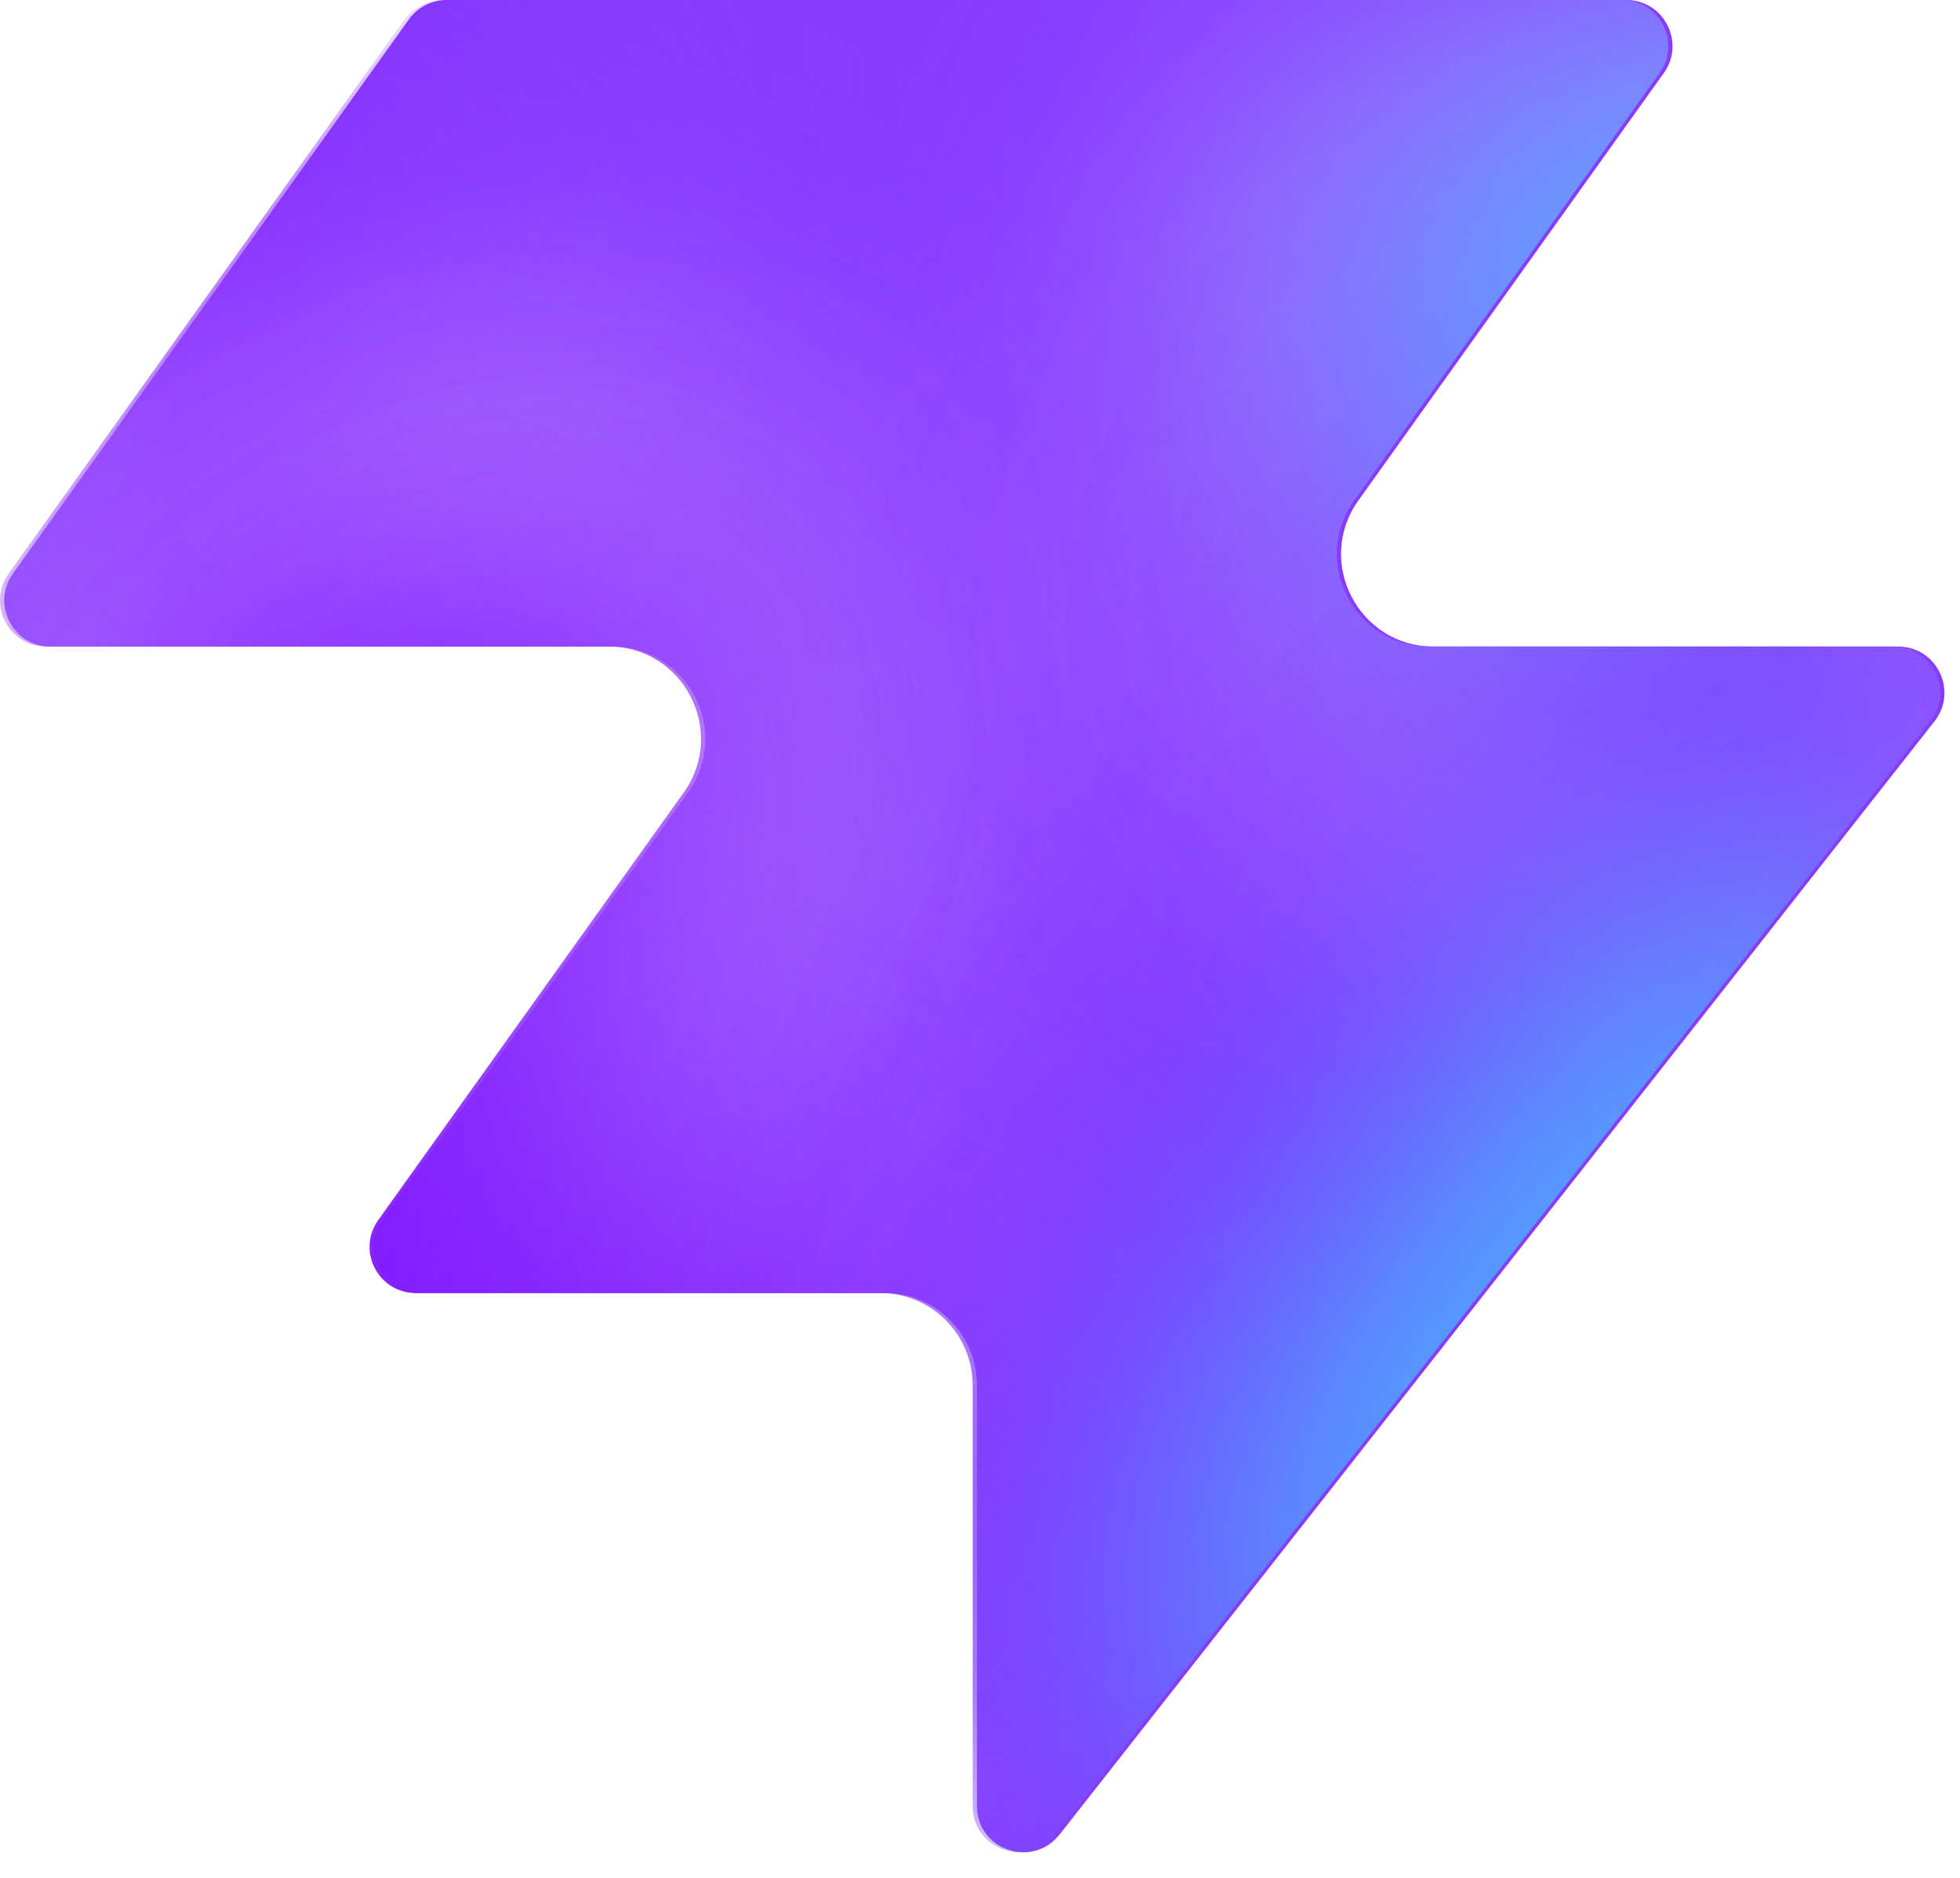
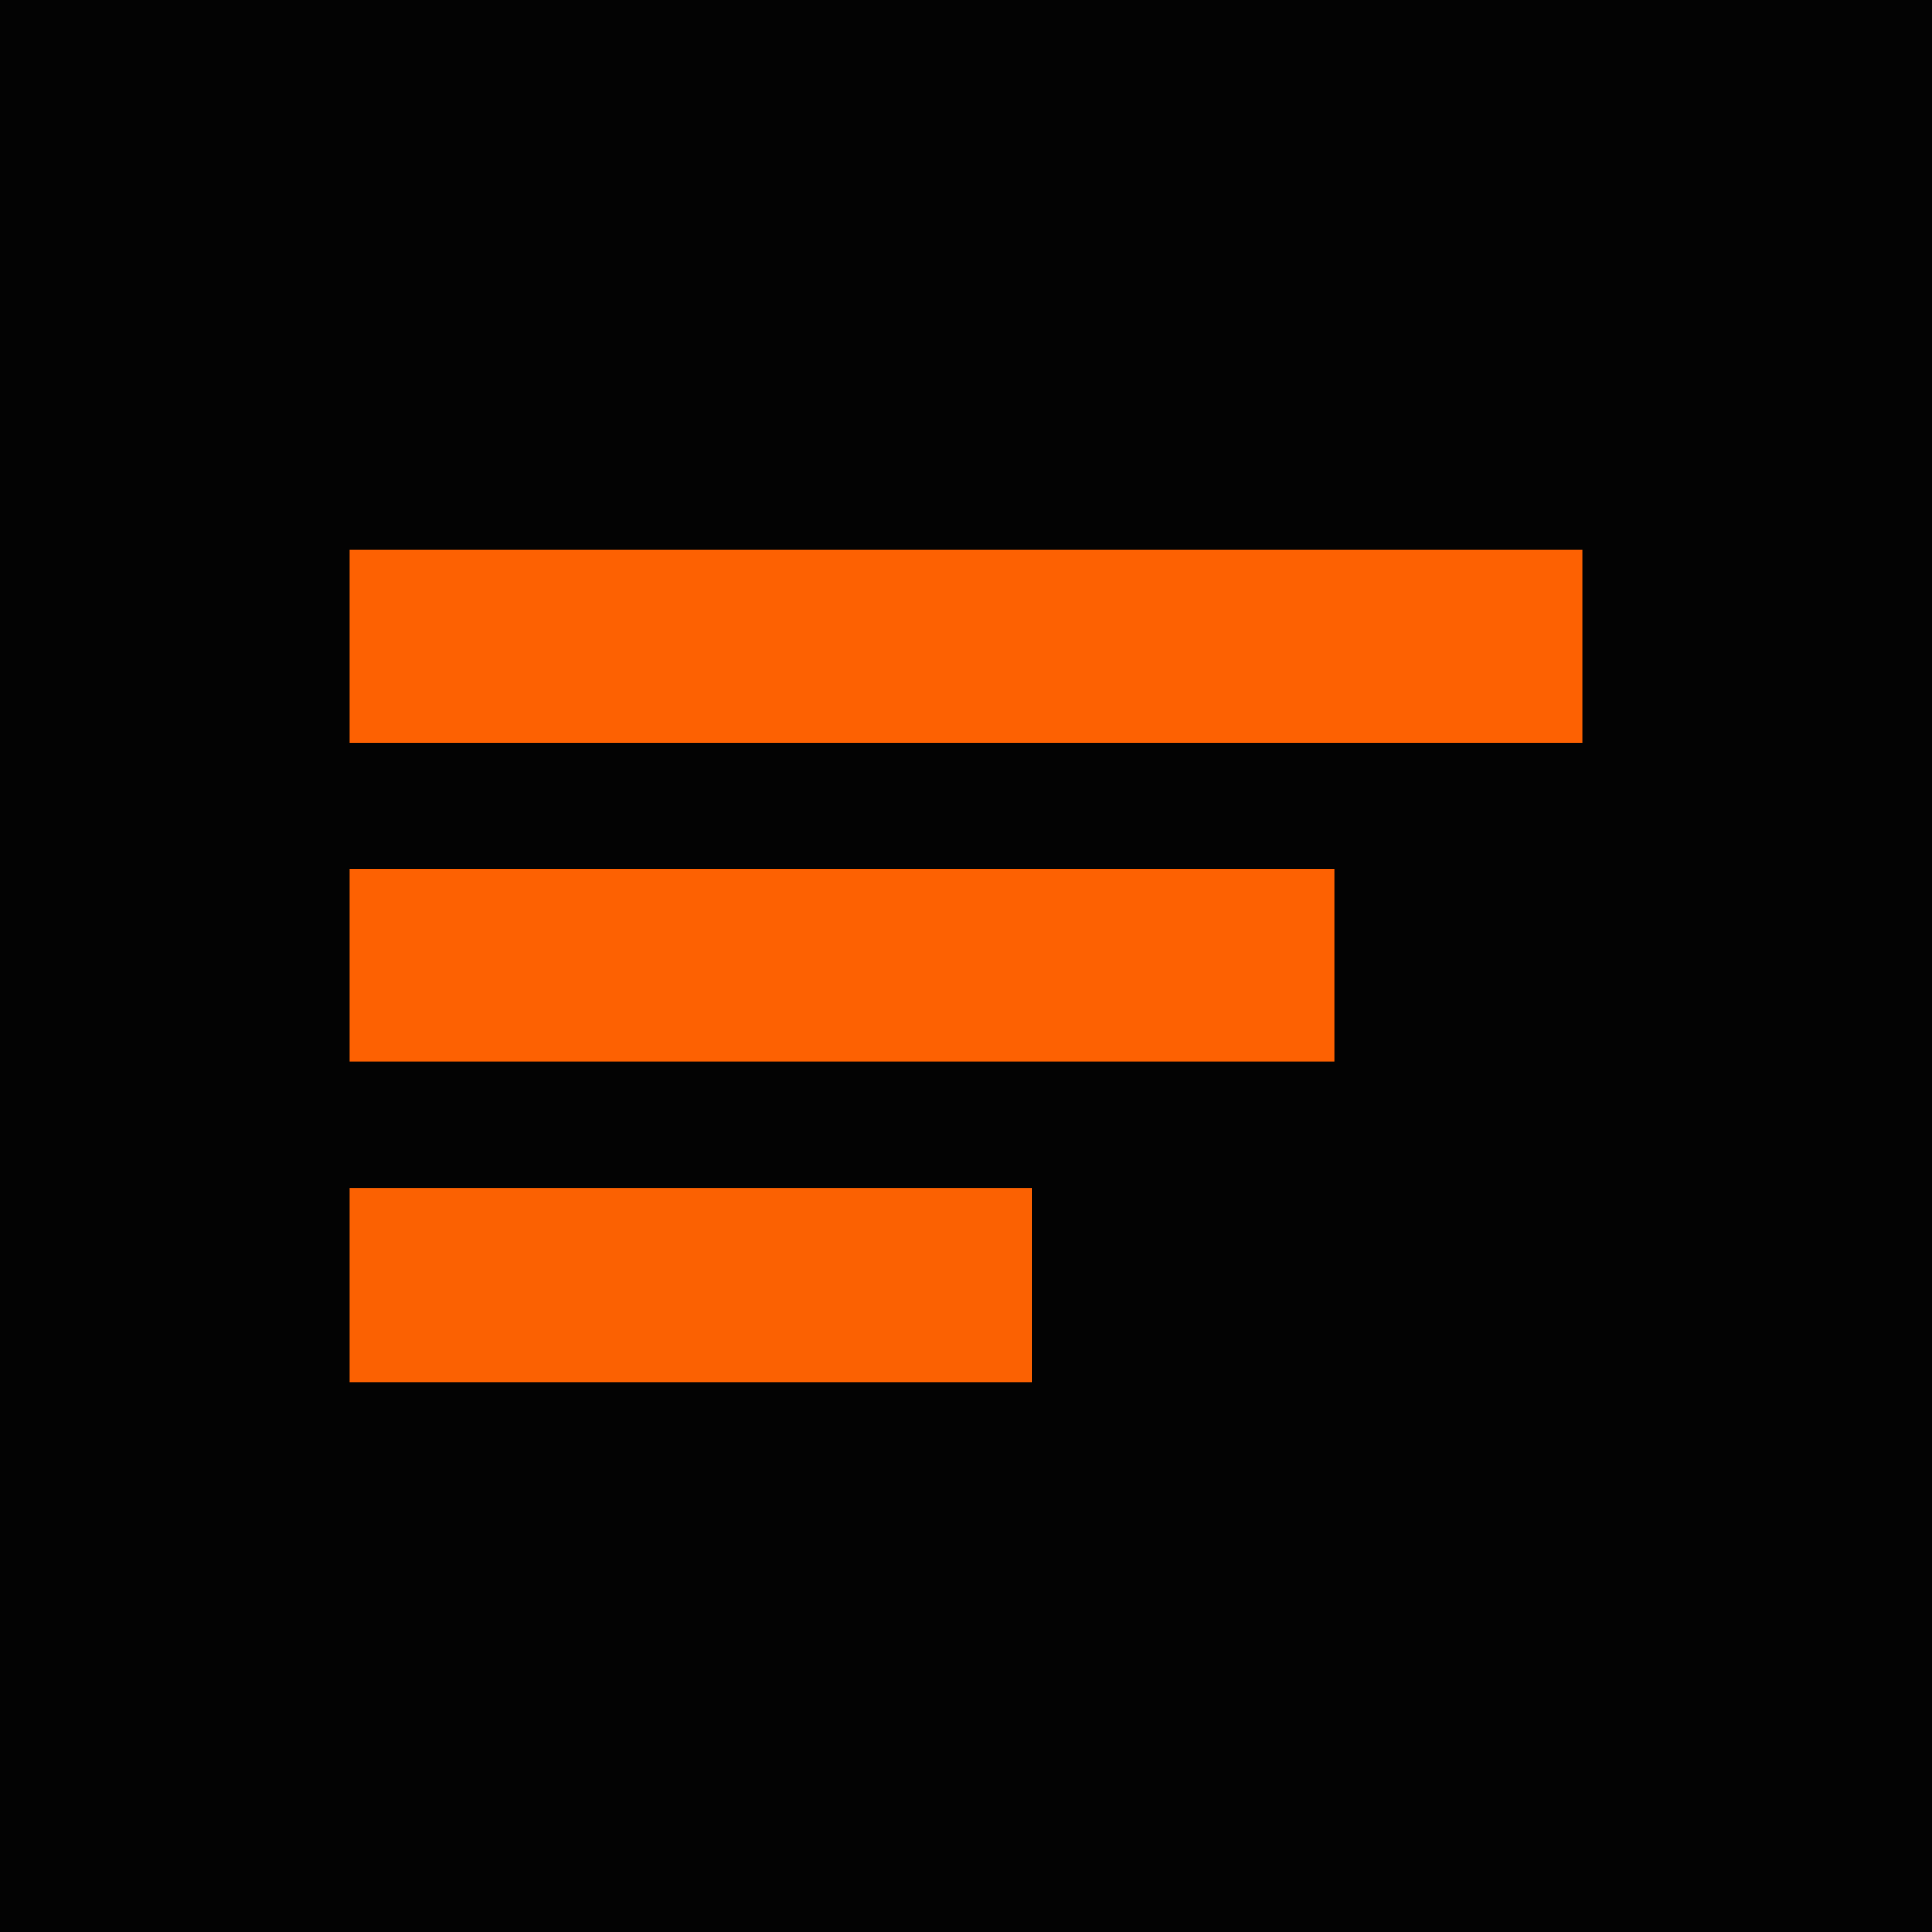
- <svg xmlns="http://www.w3.org/2000/svg" width="48" height="46" fill="none" viewBox="0 0 48 46">
-   <path fill="#863bff" d="M25.946 44.938c-.664.845-2.021.375-2.021-.698V33.937a2.26 2.26 0 0 0-2.262-2.262H10.287c-.92 0-1.456-1.04-.92-1.788l7.48-10.471c1.07-1.497 0-3.578-1.842-3.578H1.237c-.92 0-1.456-1.04-.92-1.788L10.013.474c.214-.297.556-.474.92-.474h28.894c.92 0 1.456 1.04.92 1.788l-7.48 10.471c-1.07 1.498 0 3.579 1.842 3.579h11.377c.943 0 1.473 1.088.89 1.83L25.947 44.94z" style="fill:#863bff;fill:color(display-p3 .525 .23 1);fill-opacity:1" />
-   <mask id="a" width="48" height="46" x="0" y="0" maskUnits="userSpaceOnUse" style="mask-type:alpha">
-     <path fill="#000" d="M25.842 44.938c-.664.844-2.021.375-2.021-.698V33.937a2.26 2.26 0 0 0-2.262-2.262H10.183c-.92 0-1.456-1.04-.92-1.788l7.48-10.471c1.07-1.498 0-3.579-1.842-3.579H1.133c-.92 0-1.456-1.04-.92-1.787L9.91.473c.214-.297.556-.474.92-.474h28.894c.92 0 1.456 1.04.92 1.788l-7.48 10.471c-1.07 1.498 0 3.578 1.842 3.578h11.377c.943 0 1.473 1.088.89 1.832L25.843 44.94z" style="fill:#000;fill-opacity:1" />
-   </mask>
-   <g mask="url(#a)">
-     <g filter="url(#b)">
-       <ellipse cx="5.508" cy="14.704" fill="#ede6ff" rx="5.508" ry="14.704" style="fill:#ede6ff;fill:color(display-p3 .927 .903 1);fill-opacity:1" transform="matrix(.00324 1 1 -.00324 -4.47 31.516)" />
-     </g>
-     <g filter="url(#c)">
-       <ellipse cx="10.399" cy="29.851" fill="#ede6ff" rx="10.399" ry="29.851" style="fill:#ede6ff;fill:color(display-p3 .927 .903 1);fill-opacity:1" transform="matrix(.00324 1 1 -.00324 -39.328 7.883)" />
-     </g>
-     <g filter="url(#d)">
-       <ellipse cx="5.508" cy="30.487" fill="#7e14ff" rx="5.508" ry="30.487" style="fill:#7e14ff;fill:color(display-p3 .492 .077 1);fill-opacity:1" transform="rotate(89.814 -25.913 -14.639)scale(1 -1)" />
-     </g>
-     <g filter="url(#e)">
-       <ellipse cx="5.508" cy="30.599" fill="#7e14ff" rx="5.508" ry="30.599" style="fill:#7e14ff;fill:color(display-p3 .492 .077 1);fill-opacity:1" transform="rotate(89.814 -32.644 -3.334)scale(1 -1)" />
-     </g>
-     <g filter="url(#f)">
-       <ellipse cx="5.508" cy="30.599" fill="#7e14ff" rx="5.508" ry="30.599" style="fill:#7e14ff;fill:color(display-p3 .492 .077 1);fill-opacity:1" transform="matrix(.00324 1 1 -.00324 -34.34 30.47)" />
-     </g>
-     <g filter="url(#g)">
-       <ellipse cx="14.072" cy="22.078" fill="#ede6ff" rx="14.072" ry="22.078" style="fill:#ede6ff;fill:color(display-p3 .927 .903 1);fill-opacity:1" transform="rotate(93.35 24.506 48.493)scale(-1 1)" />
-     </g>
-     <g filter="url(#h)">
-       <ellipse cx="3.47" cy="21.501" fill="#7e14ff" rx="3.47" ry="21.501" style="fill:#7e14ff;fill:color(display-p3 .492 .077 1);fill-opacity:1" transform="rotate(89.009 28.708 47.59)scale(-1 1)" />
-     </g>
-     <g filter="url(#i)">
-       <ellipse cx="3.47" cy="21.501" fill="#7e14ff" rx="3.47" ry="21.501" style="fill:#7e14ff;fill:color(display-p3 .492 .077 1);fill-opacity:1" transform="rotate(89.009 28.708 47.59)scale(-1 1)" />
-     </g>
-     <g filter="url(#j)">
-       <ellipse cx=".387" cy="8.972" fill="#7e14ff" rx="4.407" ry="29.108" style="fill:#7e14ff;fill:color(display-p3 .492 .077 1);fill-opacity:1" transform="rotate(39.51 .387 8.972)" />
-     </g>
-     <g filter="url(#k)">
-       <ellipse cx="47.523" cy="-6.092" fill="#7e14ff" rx="4.407" ry="29.108" style="fill:#7e14ff;fill:color(display-p3 .492 .077 1);fill-opacity:1" transform="rotate(37.892 47.523 -6.092)" />
-     </g>
-     <g filter="url(#l)">
-       <ellipse cx="41.412" cy="6.333" fill="#47bfff" rx="5.971" ry="9.665" style="fill:#47bfff;fill:color(display-p3 .28 .748 1);fill-opacity:1" transform="rotate(37.892 41.412 6.333)" />
-     </g>
-     <g filter="url(#m)">
-       <ellipse cx="-1.879" cy="38.332" fill="#7e14ff" rx="4.407" ry="29.108" style="fill:#7e14ff;fill:color(display-p3 .492 .077 1);fill-opacity:1" transform="rotate(37.892 -1.88 38.332)" />
-     </g>
-     <g filter="url(#n)">
-       <ellipse cx="-1.879" cy="38.332" fill="#7e14ff" rx="4.407" ry="29.108" style="fill:#7e14ff;fill:color(display-p3 .492 .077 1);fill-opacity:1" transform="rotate(37.892 -1.88 38.332)" />
-     </g>
-     <g filter="url(#o)">
-       <ellipse cx="35.651" cy="29.907" fill="#7e14ff" rx="4.407" ry="29.108" style="fill:#7e14ff;fill:color(display-p3 .492 .077 1);fill-opacity:1" transform="rotate(37.892 35.651 29.907)" />
-     </g>
-     <g filter="url(#p)">
-       <ellipse cx="38.418" cy="32.4" fill="#47bfff" rx="5.971" ry="15.297" style="fill:#47bfff;fill:color(display-p3 .28 .748 1);fill-opacity:1" transform="rotate(37.892 38.418 32.4)" />
-     </g>
-   </g>
-   <defs>
-     <filter id="b" width="60.045" height="41.654" x="-19.77" y="16.149" color-interpolation-filters="sRGB" filterUnits="userSpaceOnUse">
-       <feFlood flood-opacity="0" result="BackgroundImageFix" />
-       <feBlend in="SourceGraphic" in2="BackgroundImageFix" result="shape" />
-       <feGaussianBlur result="effect1_foregroundBlur_2002_17158" stdDeviation="7.659" />
-     </filter>
-     <filter id="c" width="90.34" height="51.437" x="-54.613" y="-7.533" color-interpolation-filters="sRGB" filterUnits="userSpaceOnUse">
-       <feFlood flood-opacity="0" result="BackgroundImageFix" />
-       <feBlend in="SourceGraphic" in2="BackgroundImageFix" result="shape" />
-       <feGaussianBlur result="effect1_foregroundBlur_2002_17158" stdDeviation="7.659" />
-     </filter>
-     <filter id="d" width="79.355" height="29.4" x="-49.64" y="2.03" color-interpolation-filters="sRGB" filterUnits="userSpaceOnUse">
-       <feFlood flood-opacity="0" result="BackgroundImageFix" />
-       <feBlend in="SourceGraphic" in2="BackgroundImageFix" result="shape" />
-       <feGaussianBlur result="effect1_foregroundBlur_2002_17158" stdDeviation="4.596" />
-     </filter>
-     <filter id="e" width="79.579" height="29.4" x="-45.045" y="20.029" color-interpolation-filters="sRGB" filterUnits="userSpaceOnUse">
-       <feFlood flood-opacity="0" result="BackgroundImageFix" />
-       <feBlend in="SourceGraphic" in2="BackgroundImageFix" result="shape" />
-       <feGaussianBlur result="effect1_foregroundBlur_2002_17158" stdDeviation="4.596" />
-     </filter>
-     <filter id="f" width="79.579" height="29.4" x="-43.513" y="21.178" color-interpolation-filters="sRGB" filterUnits="userSpaceOnUse">
-       <feFlood flood-opacity="0" result="BackgroundImageFix" />
-       <feBlend in="SourceGraphic" in2="BackgroundImageFix" result="shape" />
-       <feGaussianBlur result="effect1_foregroundBlur_2002_17158" stdDeviation="4.596" />
-     </filter>
-     <filter id="g" width="74.749" height="58.852" x="15.756" y="-17.901" color-interpolation-filters="sRGB" filterUnits="userSpaceOnUse">
-       <feFlood flood-opacity="0" result="BackgroundImageFix" />
-       <feBlend in="SourceGraphic" in2="BackgroundImageFix" result="shape" />
-       <feGaussianBlur result="effect1_foregroundBlur_2002_17158" stdDeviation="7.659" />
-     </filter>
-     <filter id="h" width="61.377" height="25.362" x="23.548" y="2.284" color-interpolation-filters="sRGB" filterUnits="userSpaceOnUse">
-       <feFlood flood-opacity="0" result="BackgroundImageFix" />
-       <feBlend in="SourceGraphic" in2="BackgroundImageFix" result="shape" />
-       <feGaussianBlur result="effect1_foregroundBlur_2002_17158" stdDeviation="4.596" />
-     </filter>
-     <filter id="i" width="61.377" height="25.362" x="23.548" y="2.284" color-interpolation-filters="sRGB" filterUnits="userSpaceOnUse">
-       <feFlood flood-opacity="0" result="BackgroundImageFix" />
-       <feBlend in="SourceGraphic" in2="BackgroundImageFix" result="shape" />
-       <feGaussianBlur result="effect1_foregroundBlur_2002_17158" stdDeviation="4.596" />
-     </filter>
-     <filter id="j" width="56.045" height="63.649" x="-27.636" y="-22.853" color-interpolation-filters="sRGB" filterUnits="userSpaceOnUse">
-       <feFlood flood-opacity="0" result="BackgroundImageFix" />
-       <feBlend in="SourceGraphic" in2="BackgroundImageFix" result="shape" />
-       <feGaussianBlur result="effect1_foregroundBlur_2002_17158" stdDeviation="4.596" />
-     </filter>
-     <filter id="k" width="54.814" height="64.646" x="20.116" y="-38.415" color-interpolation-filters="sRGB" filterUnits="userSpaceOnUse">
-       <feFlood flood-opacity="0" result="BackgroundImageFix" />
-       <feBlend in="SourceGraphic" in2="BackgroundImageFix" result="shape" />
-       <feGaussianBlur result="effect1_foregroundBlur_2002_17158" stdDeviation="4.596" />
-     </filter>
-     <filter id="l" width="33.541" height="35.313" x="24.641" y="-11.323" color-interpolation-filters="sRGB" filterUnits="userSpaceOnUse">
-       <feFlood flood-opacity="0" result="BackgroundImageFix" />
-       <feBlend in="SourceGraphic" in2="BackgroundImageFix" result="shape" />
-       <feGaussianBlur result="effect1_foregroundBlur_2002_17158" stdDeviation="4.596" />
-     </filter>
-     <filter id="m" width="54.814" height="64.646" x="-29.286" y="6.009" color-interpolation-filters="sRGB" filterUnits="userSpaceOnUse">
-       <feFlood flood-opacity="0" result="BackgroundImageFix" />
-       <feBlend in="SourceGraphic" in2="BackgroundImageFix" result="shape" />
-       <feGaussianBlur result="effect1_foregroundBlur_2002_17158" stdDeviation="4.596" />
-     </filter>
-     <filter id="n" width="54.814" height="64.646" x="-29.286" y="6.009" color-interpolation-filters="sRGB" filterUnits="userSpaceOnUse">
-       <feFlood flood-opacity="0" result="BackgroundImageFix" />
-       <feBlend in="SourceGraphic" in2="BackgroundImageFix" result="shape" />
-       <feGaussianBlur result="effect1_foregroundBlur_2002_17158" stdDeviation="4.596" />
-     </filter>
-     <filter id="o" width="54.814" height="64.646" x="8.244" y="-2.416" color-interpolation-filters="sRGB" filterUnits="userSpaceOnUse">
-       <feFlood flood-opacity="0" result="BackgroundImageFix" />
-       <feBlend in="SourceGraphic" in2="BackgroundImageFix" result="shape" />
-       <feGaussianBlur result="effect1_foregroundBlur_2002_17158" stdDeviation="4.596" />
-     </filter>
-     <filter id="p" width="39.409" height="43.623" x="18.713" y="10.588" color-interpolation-filters="sRGB" filterUnits="userSpaceOnUse">
-       <feFlood flood-opacity="0" result="BackgroundImageFix" />
-       <feBlend in="SourceGraphic" in2="BackgroundImageFix" result="shape" />
-       <feGaussianBlur result="effect1_foregroundBlur_2002_17158" stdDeviation="4.596" />
-     </filter>
-   </defs>
+ <svg xmlns="http://www.w3.org/2000/svg" version="1.1" width="1254" height="1254">
+   <path d="M0 0 C413.82 0 827.64 0 1254 0 C1254 413.82 1254 827.64 1254 1254 C840.18 1254 426.36 1254 0 1254 C0 840.18 0 426.36 0 0 Z " fill="#030303" transform="translate(0,0)" />
+   <path d="M0 0 C264 0 528 0 800 0 C800 41.25 800 82.5 800 125 C536 125 272 125 0 125 C0 83.75 0 42.5 0 0 Z " fill="#FD6102" transform="translate(227,357)" />
+   <path d="M0 0 C210.87 0 421.74 0 639 0 C639 41.25 639 82.5 639 125 C428.13 125 217.26 125 0 125 C0 83.75 0 42.5 0 0 Z " fill="#FD6102" transform="translate(227,564)" />
+   <path d="M0 0 C146.19 0 292.38 0 443 0 C443 41.58 443 83.16 443 126 C296.81 126 150.62 126 0 126 C0 84.42 0 42.84 0 0 Z " fill="#FB6102" transform="translate(227,771)" />
</svg>
